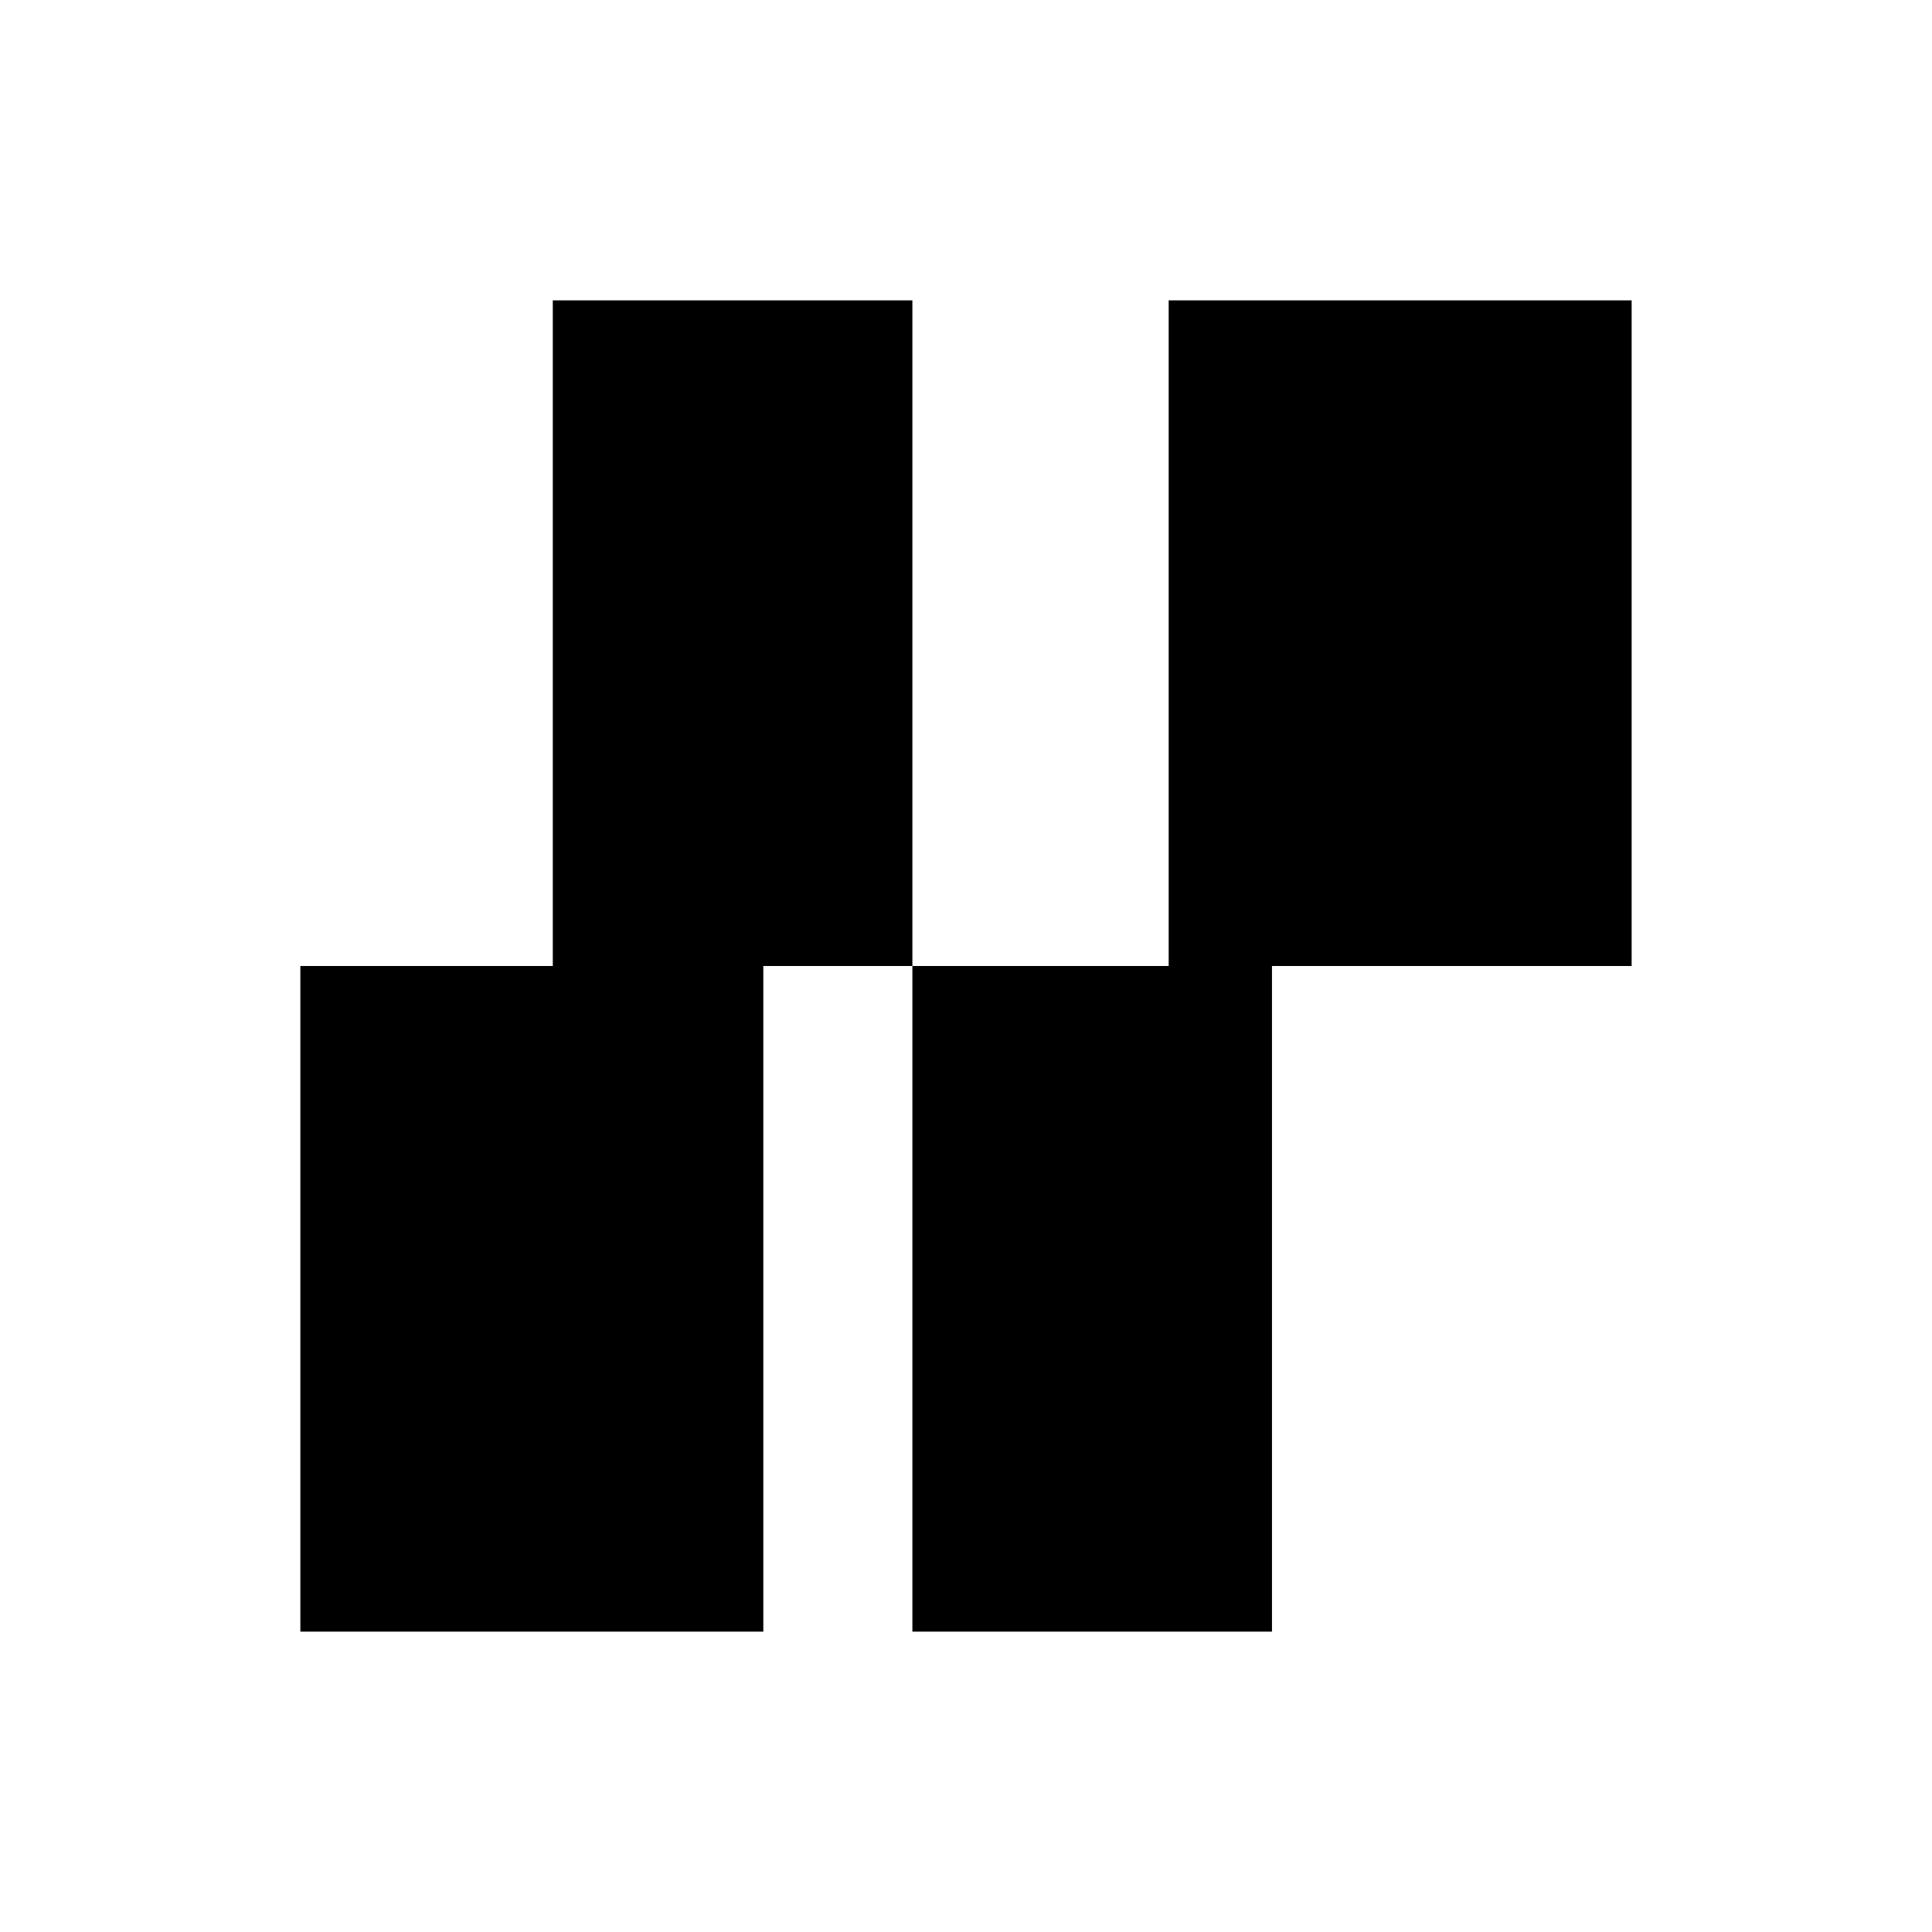
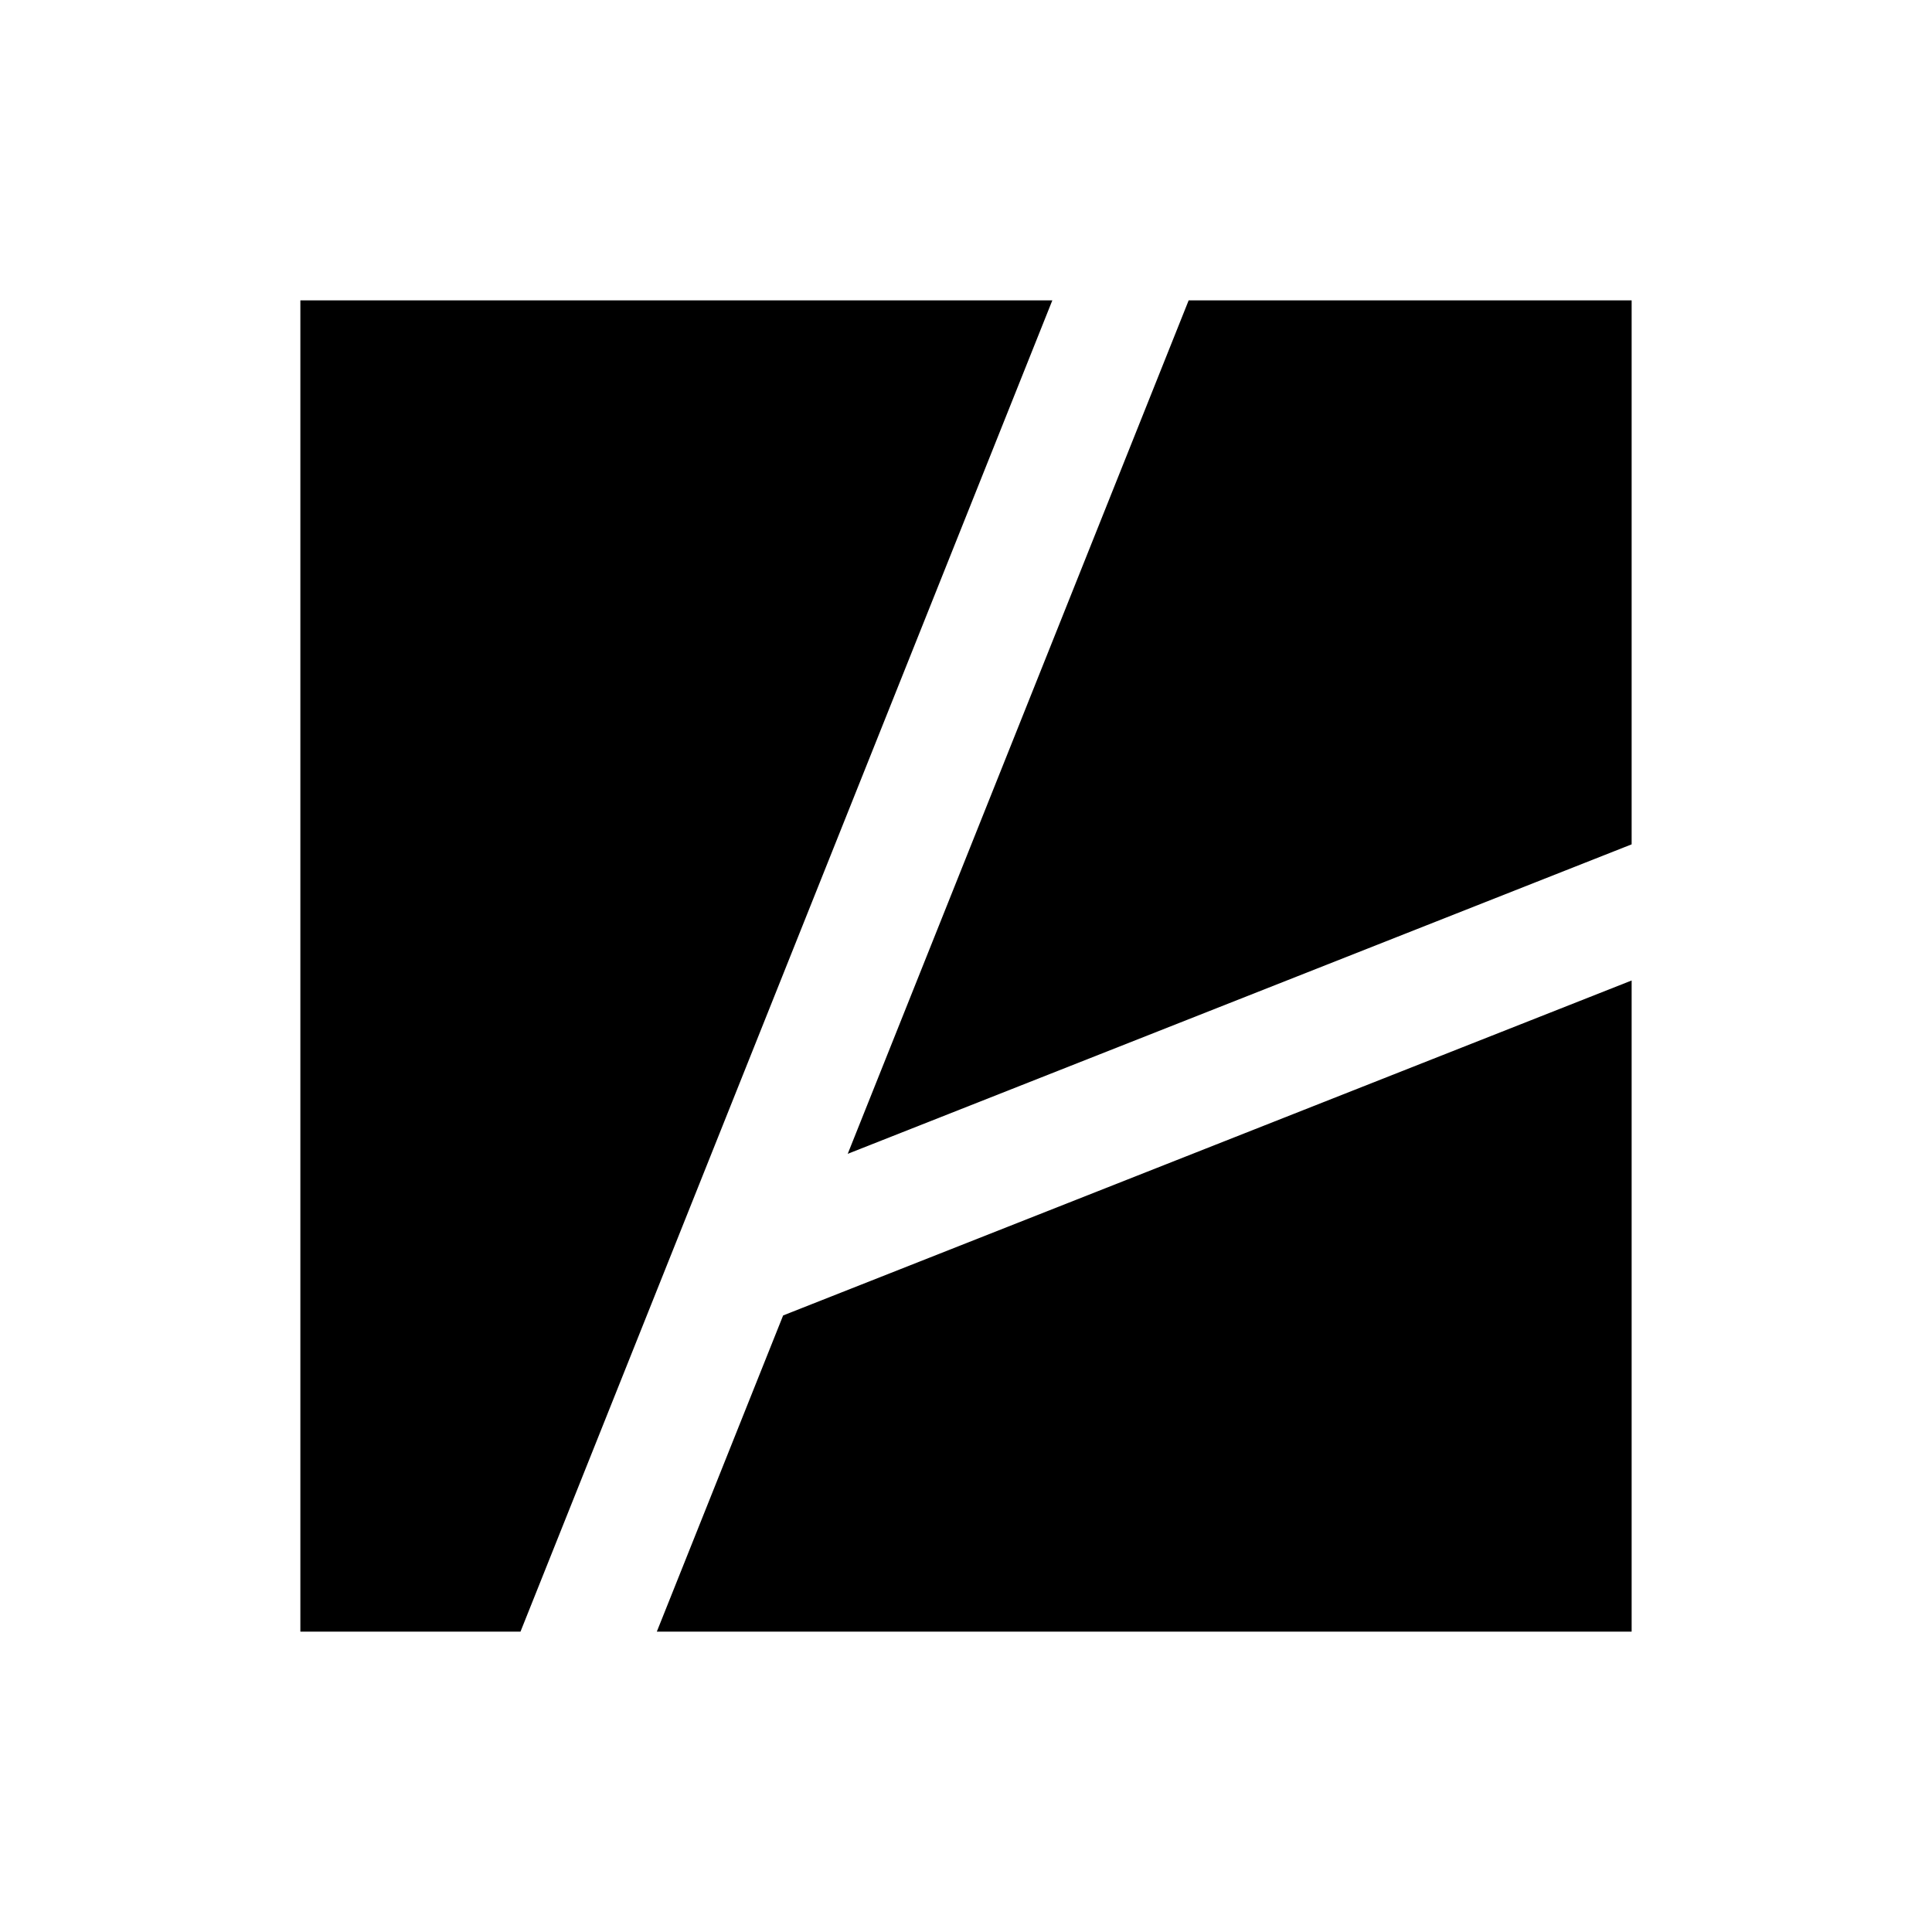
<svg xmlns="http://www.w3.org/2000/svg" id="Layer_1" data-name="Layer 1" viewBox="0 0 32 32">
  <defs>
    <style>
      .cls-1 {
        fill: #000;
        stroke-width: 0px;
      }
    </style>
  </defs>
-   <rect class="cls-1" x="4.975" y="16" width="7.668" height="11.025" />
-   <rect class="cls-1" x="15.112" y="16" width="5.956" height="11.025" />
-   <rect class="cls-1" x="9.156" y="4.975" width="5.956" height="11.025" />
-   <rect class="cls-1" x="19.357" y="4.975" width="7.668" height="11.025" />
+   <polygon class="cls-1" points="14.041 19.111 27.025 13.985 27.025 4.975 19.688 4.975 14.041 19.111" />
+   <polygon class="cls-1" points="12.971 21.788 10.879 27.025 27.025 27.025 27.025 16.24 12.971 21.788" />
+   <polygon class="cls-1" points="17.43 4.975 4.975 4.975 4.975 27.025 8.621 27.025 17.43 4.975" />
</svg>
